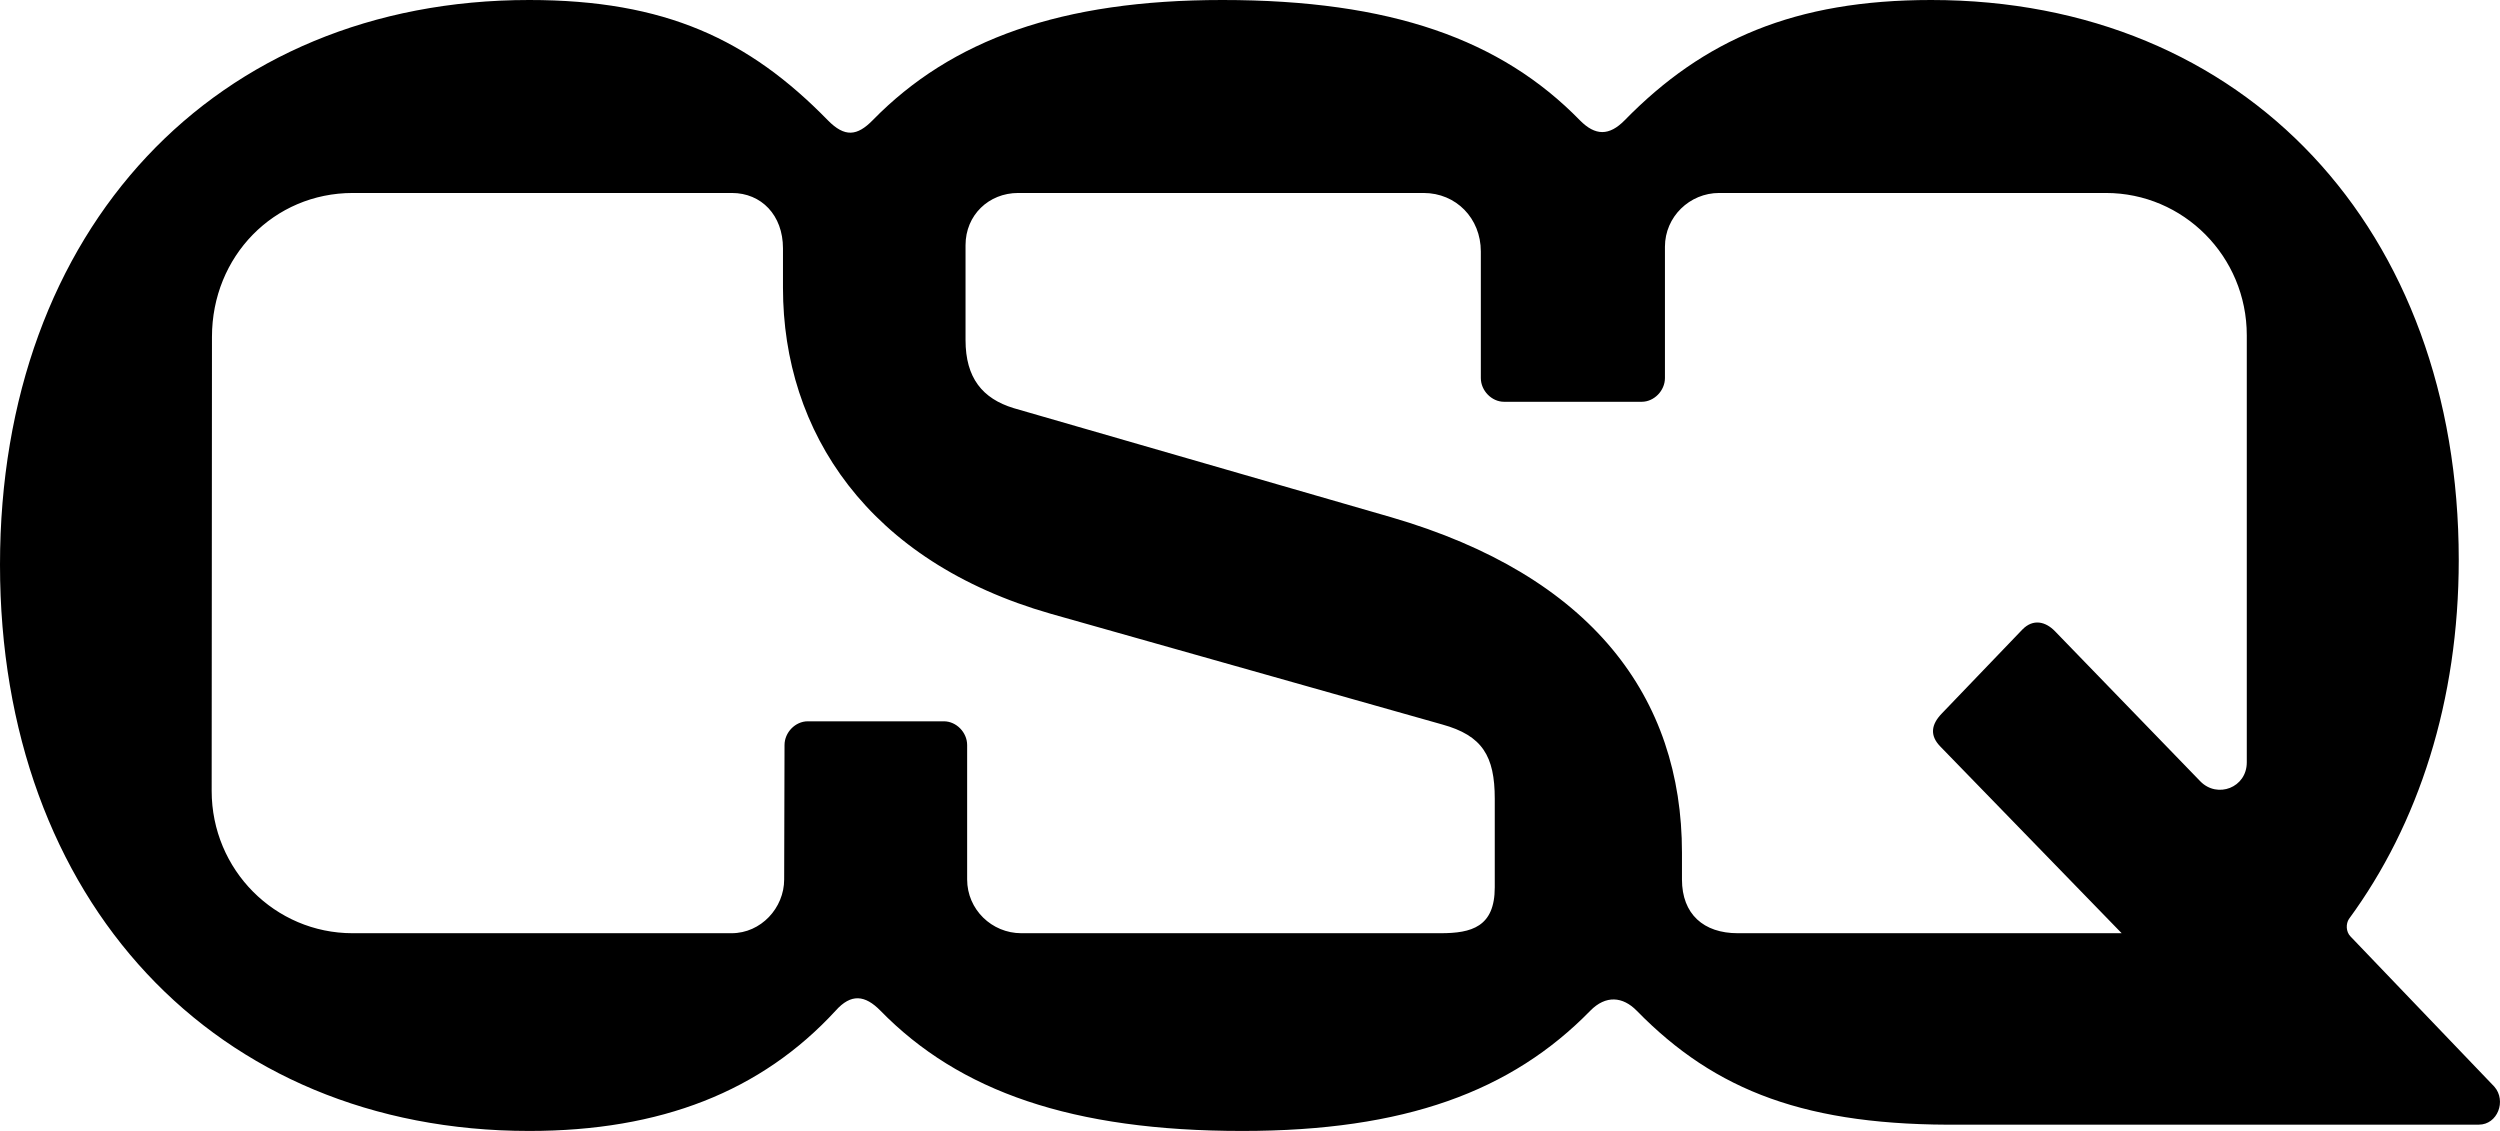
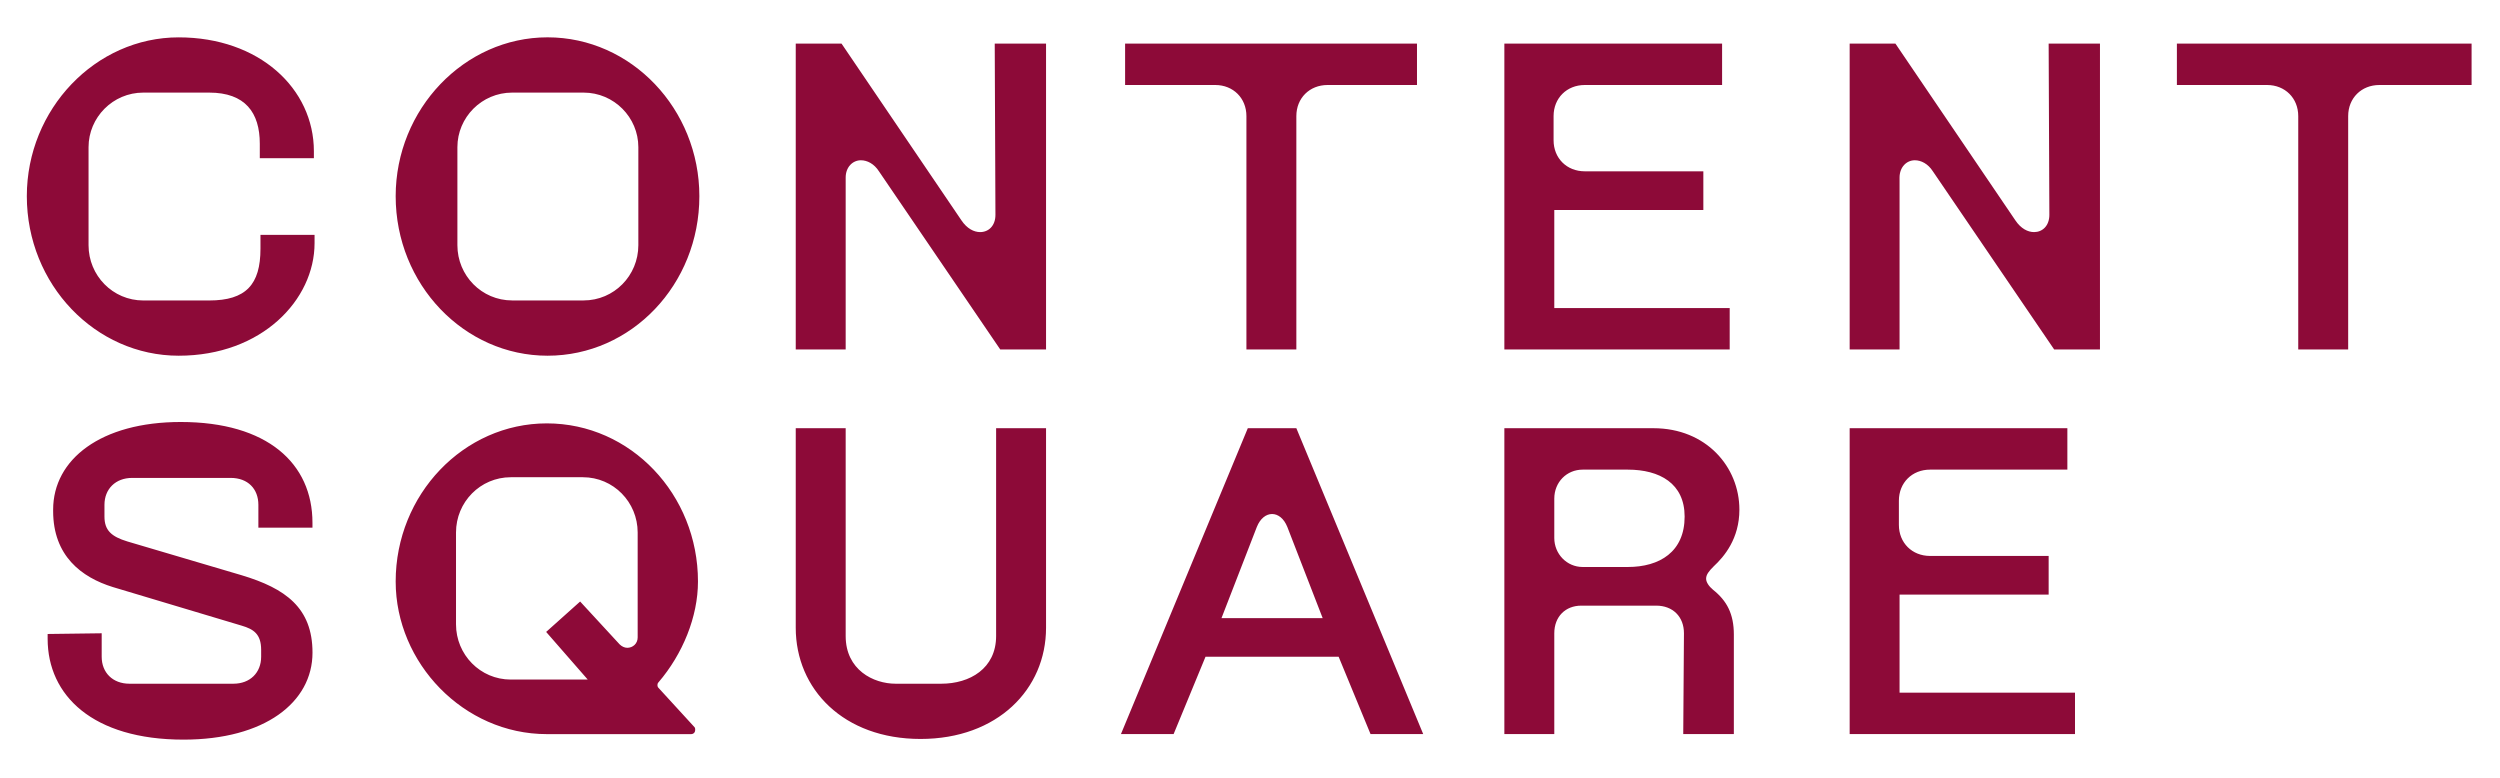
- <svg xmlns="http://www.w3.org/2000/svg" width="42" height="19" viewBox="0 0 42 19" fill="none">
-   <path d="M8.89 0C11.178 0 12.582 0.664 13.907 2.02C14.193 2.312 14.401 2.285 14.661 2.02C15.987 0.664 17.833 0 20.536 0C23.37 0 25.216 0.664 26.541 2.02C26.801 2.285 27.035 2.285 27.295 2.02C28.621 0.664 30.155 0 32.443 0C37.72 0 41.307 3.853 41.307 9.407C41.307 11.772 40.632 13.845 39.462 15.439C39.41 15.519 39.41 15.652 39.488 15.732L41.905 18.256C42.113 18.495 41.957 18.894 41.645 18.894H32.958C30.359 18.921 28.823 18.336 27.497 16.98C27.263 16.741 26.977 16.715 26.717 16.98C25.392 18.336 23.6 19 20.871 19C18.011 19 16.117 18.336 14.792 16.98C14.532 16.715 14.298 16.688 14.038 16.98C12.79 18.336 11.1 19 8.891 19C3.613 19 2.39594e-08 15.12 2.39594e-08 9.487C-0 3.853 3.613 0 8.89 0ZM5.922 15.678H12.291C12.785 15.678 13.174 15.253 13.174 14.775L13.18 12.517C13.18 12.304 13.362 12.118 13.57 12.118H15.858C16.066 12.118 16.248 12.304 16.248 12.517V14.775C16.248 15.28 16.663 15.678 17.158 15.678H24.202C24.722 15.678 25.112 15.572 25.112 14.908V13.42C25.112 12.702 24.904 12.357 24.229 12.171L17.652 10.311C14.584 9.434 13.154 7.255 13.154 4.836V4.172C13.154 3.614 12.79 3.242 12.296 3.242H5.927C4.601 3.242 3.561 4.305 3.561 5.66L3.556 13.287C3.556 14.615 4.622 15.678 5.922 15.678ZM35.644 15.678L32.599 12.543C32.416 12.357 32.443 12.171 32.624 11.985L33.976 10.576C34.158 10.39 34.366 10.443 34.522 10.603L36.966 13.127C37.252 13.419 37.746 13.233 37.746 12.808V5.634C37.746 4.305 36.68 3.242 35.38 3.242H28.881C28.387 3.242 27.971 3.641 27.971 4.145V6.351C27.971 6.563 27.789 6.75 27.581 6.75H25.268C25.06 6.75 24.878 6.563 24.878 6.351V4.225C24.878 3.667 24.462 3.242 23.916 3.242H17.105C16.611 3.242 16.221 3.614 16.221 4.119V5.713C16.221 6.351 16.507 6.696 17.027 6.856L23.37 8.689C26.749 9.673 28.257 11.719 28.257 14.323V14.775C28.257 15.359 28.622 15.678 29.194 15.678H35.644V15.678Z" fill="black" />
+ <svg xmlns="http://www.w3.org/2000/svg" width="74" height="23" viewBox="0 0 74 23" fill="none">
+   <path d="M5.288 1.106C7.669 1.106 9.291 2.618 9.291 4.479V4.683H7.69V4.254C7.69 3.334 7.259 2.741 6.192 2.741H4.242C3.339 2.741 2.621 3.477 2.621 4.356V7.258C2.621 8.158 3.339 8.894 4.242 8.894H6.192C7.28 8.894 7.71 8.423 7.71 7.361V6.952H9.311V7.197C9.311 8.873 7.751 10.529 5.288 10.529C2.826 10.529 0.794 8.423 0.794 5.807C0.794 3.231 2.826 1.106 5.288 1.106ZM1.409 18.766L3.01 18.745V19.44C3.01 19.911 3.338 20.238 3.831 20.238H6.909C7.402 20.238 7.73 19.911 7.73 19.44V19.236C7.73 18.766 7.504 18.623 7.156 18.52L3.338 17.376C2.415 17.09 1.573 16.456 1.573 15.128V15.086C1.573 13.595 2.989 12.491 5.349 12.491C7.915 12.491 9.249 13.717 9.249 15.475V15.618H7.648V14.943C7.648 14.473 7.34 14.146 6.827 14.146H3.913C3.421 14.146 3.092 14.473 3.092 14.943V15.291C3.092 15.699 3.298 15.883 3.77 16.027L7.156 17.028C8.449 17.417 9.25 17.989 9.25 19.318C9.25 20.789 7.834 21.893 5.432 21.893C2.744 21.893 1.41 20.584 1.41 18.909V18.766H1.409ZM11.712 5.807C11.712 3.231 13.744 1.105 16.207 1.105C18.69 1.105 20.701 3.231 20.701 5.807C20.701 8.423 18.69 10.529 16.207 10.529C13.744 10.529 11.712 8.423 11.712 5.807ZM16.186 12.532C18.669 12.532 20.66 14.637 20.66 17.212C20.66 18.255 20.209 19.359 19.491 20.197C19.449 20.238 19.449 20.32 19.491 20.36L20.558 21.525C20.578 21.546 20.578 21.587 20.578 21.607C20.578 21.668 20.537 21.73 20.455 21.73H16.186C13.723 21.73 11.712 19.624 11.712 17.212C11.712 14.637 13.724 12.532 16.186 12.532ZM15.119 20.115H17.397L16.166 18.705L17.172 17.805L18.341 19.073C18.403 19.134 18.485 19.175 18.567 19.175C18.731 19.175 18.875 19.052 18.875 18.868V15.761C18.875 14.862 18.157 14.126 17.254 14.126H15.12C14.217 14.126 13.498 14.862 13.498 15.761V18.48C13.498 19.379 14.216 20.115 15.119 20.115ZM15.16 8.893H17.274C18.177 8.893 18.895 8.157 18.895 7.258V4.355C18.895 3.477 18.177 2.741 17.274 2.741H15.16C14.257 2.741 13.539 3.477 13.539 4.355V7.258C13.539 8.157 14.257 8.893 15.16 8.893ZM23.554 1.29H24.909L28.459 6.523C28.623 6.768 28.829 6.87 29.013 6.87C29.26 6.87 29.465 6.686 29.465 6.359L29.444 1.29H30.963V10.345H29.608L26.017 5.071C25.873 4.846 25.668 4.744 25.483 4.744C25.237 4.744 25.032 4.948 25.032 5.255V10.345H23.554V1.29ZM33.303 1.29H41.943V2.516H39.296C38.762 2.516 38.372 2.905 38.372 3.436V10.345H36.894V3.436C36.894 2.905 36.504 2.516 35.971 2.516H33.303V1.29H33.303ZM44.529 1.29H50.974V2.516H46.91C46.376 2.516 45.986 2.905 45.986 3.436V4.151C45.986 4.683 46.376 5.071 46.91 5.071H50.419V6.216H46.007V9.118H51.199V10.345H44.529V1.29ZM44.529 12.675H48.942C50.501 12.675 51.486 13.819 51.486 15.086C51.486 15.945 51.035 16.477 50.727 16.762C50.584 16.905 50.501 17.008 50.501 17.13C50.501 17.233 50.583 17.355 50.706 17.457C51.117 17.784 51.322 18.173 51.322 18.786V21.729H49.824L49.845 18.745C49.845 18.254 49.516 17.927 49.024 17.927H46.807C46.335 17.927 46.007 18.254 46.007 18.745V21.729H44.529V12.675H44.529ZM46.848 16.783H48.182C49.126 16.783 49.865 16.334 49.865 15.291C49.865 14.31 49.126 13.901 48.182 13.901H46.848C46.376 13.901 46.007 14.269 46.007 14.76V15.925C46.007 16.395 46.376 16.783 46.848 16.783ZM54.75 1.29H56.104L59.655 6.523C59.819 6.768 60.024 6.87 60.209 6.87C60.455 6.87 60.661 6.686 60.661 6.359L60.64 1.29H62.159V10.345H60.804L57.213 5.071C57.069 4.846 56.864 4.744 56.679 4.744C56.433 4.744 56.227 4.948 56.227 5.255V10.345H54.75V1.29ZM64.437 1.29H73.159V2.516H70.43C69.896 2.516 69.506 2.905 69.506 3.436V10.345H68.028V3.436C68.028 2.905 67.638 2.516 67.105 2.516H64.436V1.29H64.437ZM54.75 12.675H61.194V13.901H57.131C56.597 13.901 56.207 14.289 56.207 14.821V15.536C56.207 16.068 56.597 16.456 57.131 16.456H60.64V17.601H56.227V20.503H61.42V21.729H54.75V12.675H54.75ZM38.372 12.675H36.935L33.18 21.729H34.739L35.683 19.44H39.624L40.568 21.729H42.127L38.372 12.675ZM36.156 18.296L37.202 15.598C37.407 15.087 37.9 15.087 38.105 15.598L39.151 18.296H36.156ZM23.555 12.675H25.032V18.827C25.032 19.829 25.853 20.238 26.509 20.238H27.864C28.705 20.238 29.485 19.788 29.485 18.827V12.675H30.963V18.582C30.963 20.401 29.526 21.873 27.248 21.873C24.97 21.873 23.554 20.401 23.554 18.582V12.675H23.555Z" fill="#8D0A38" />
</svg>
